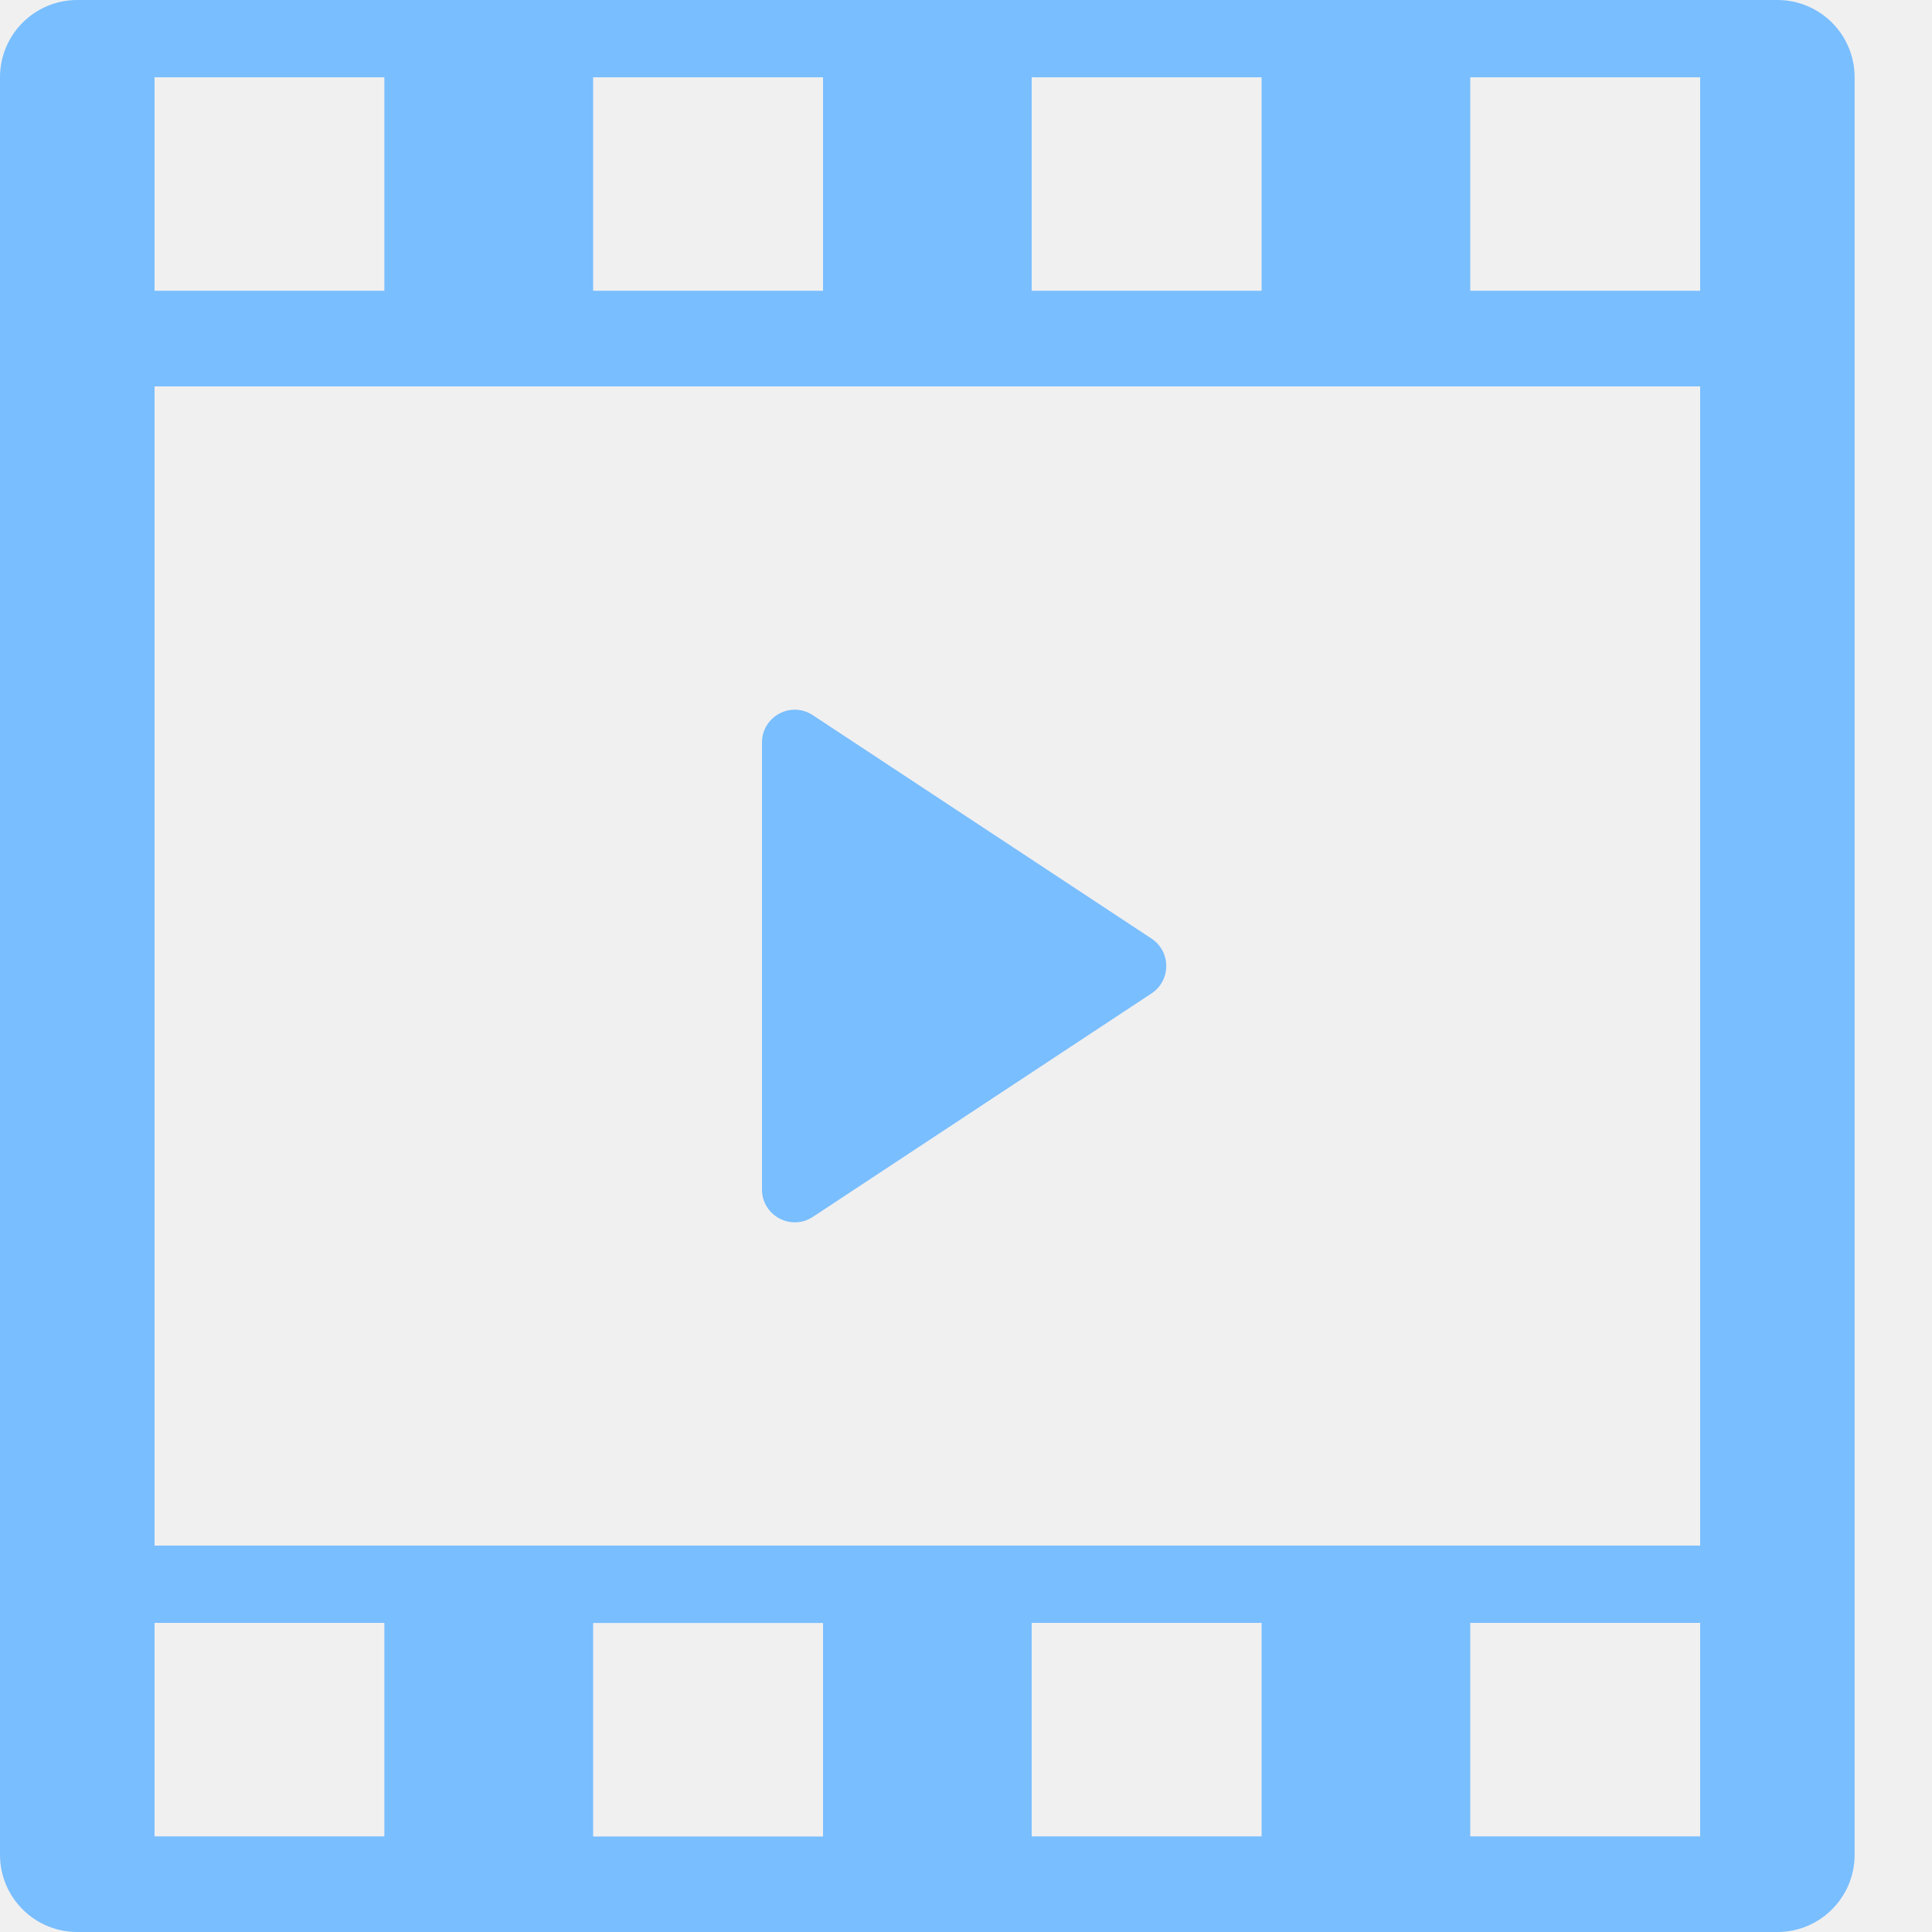
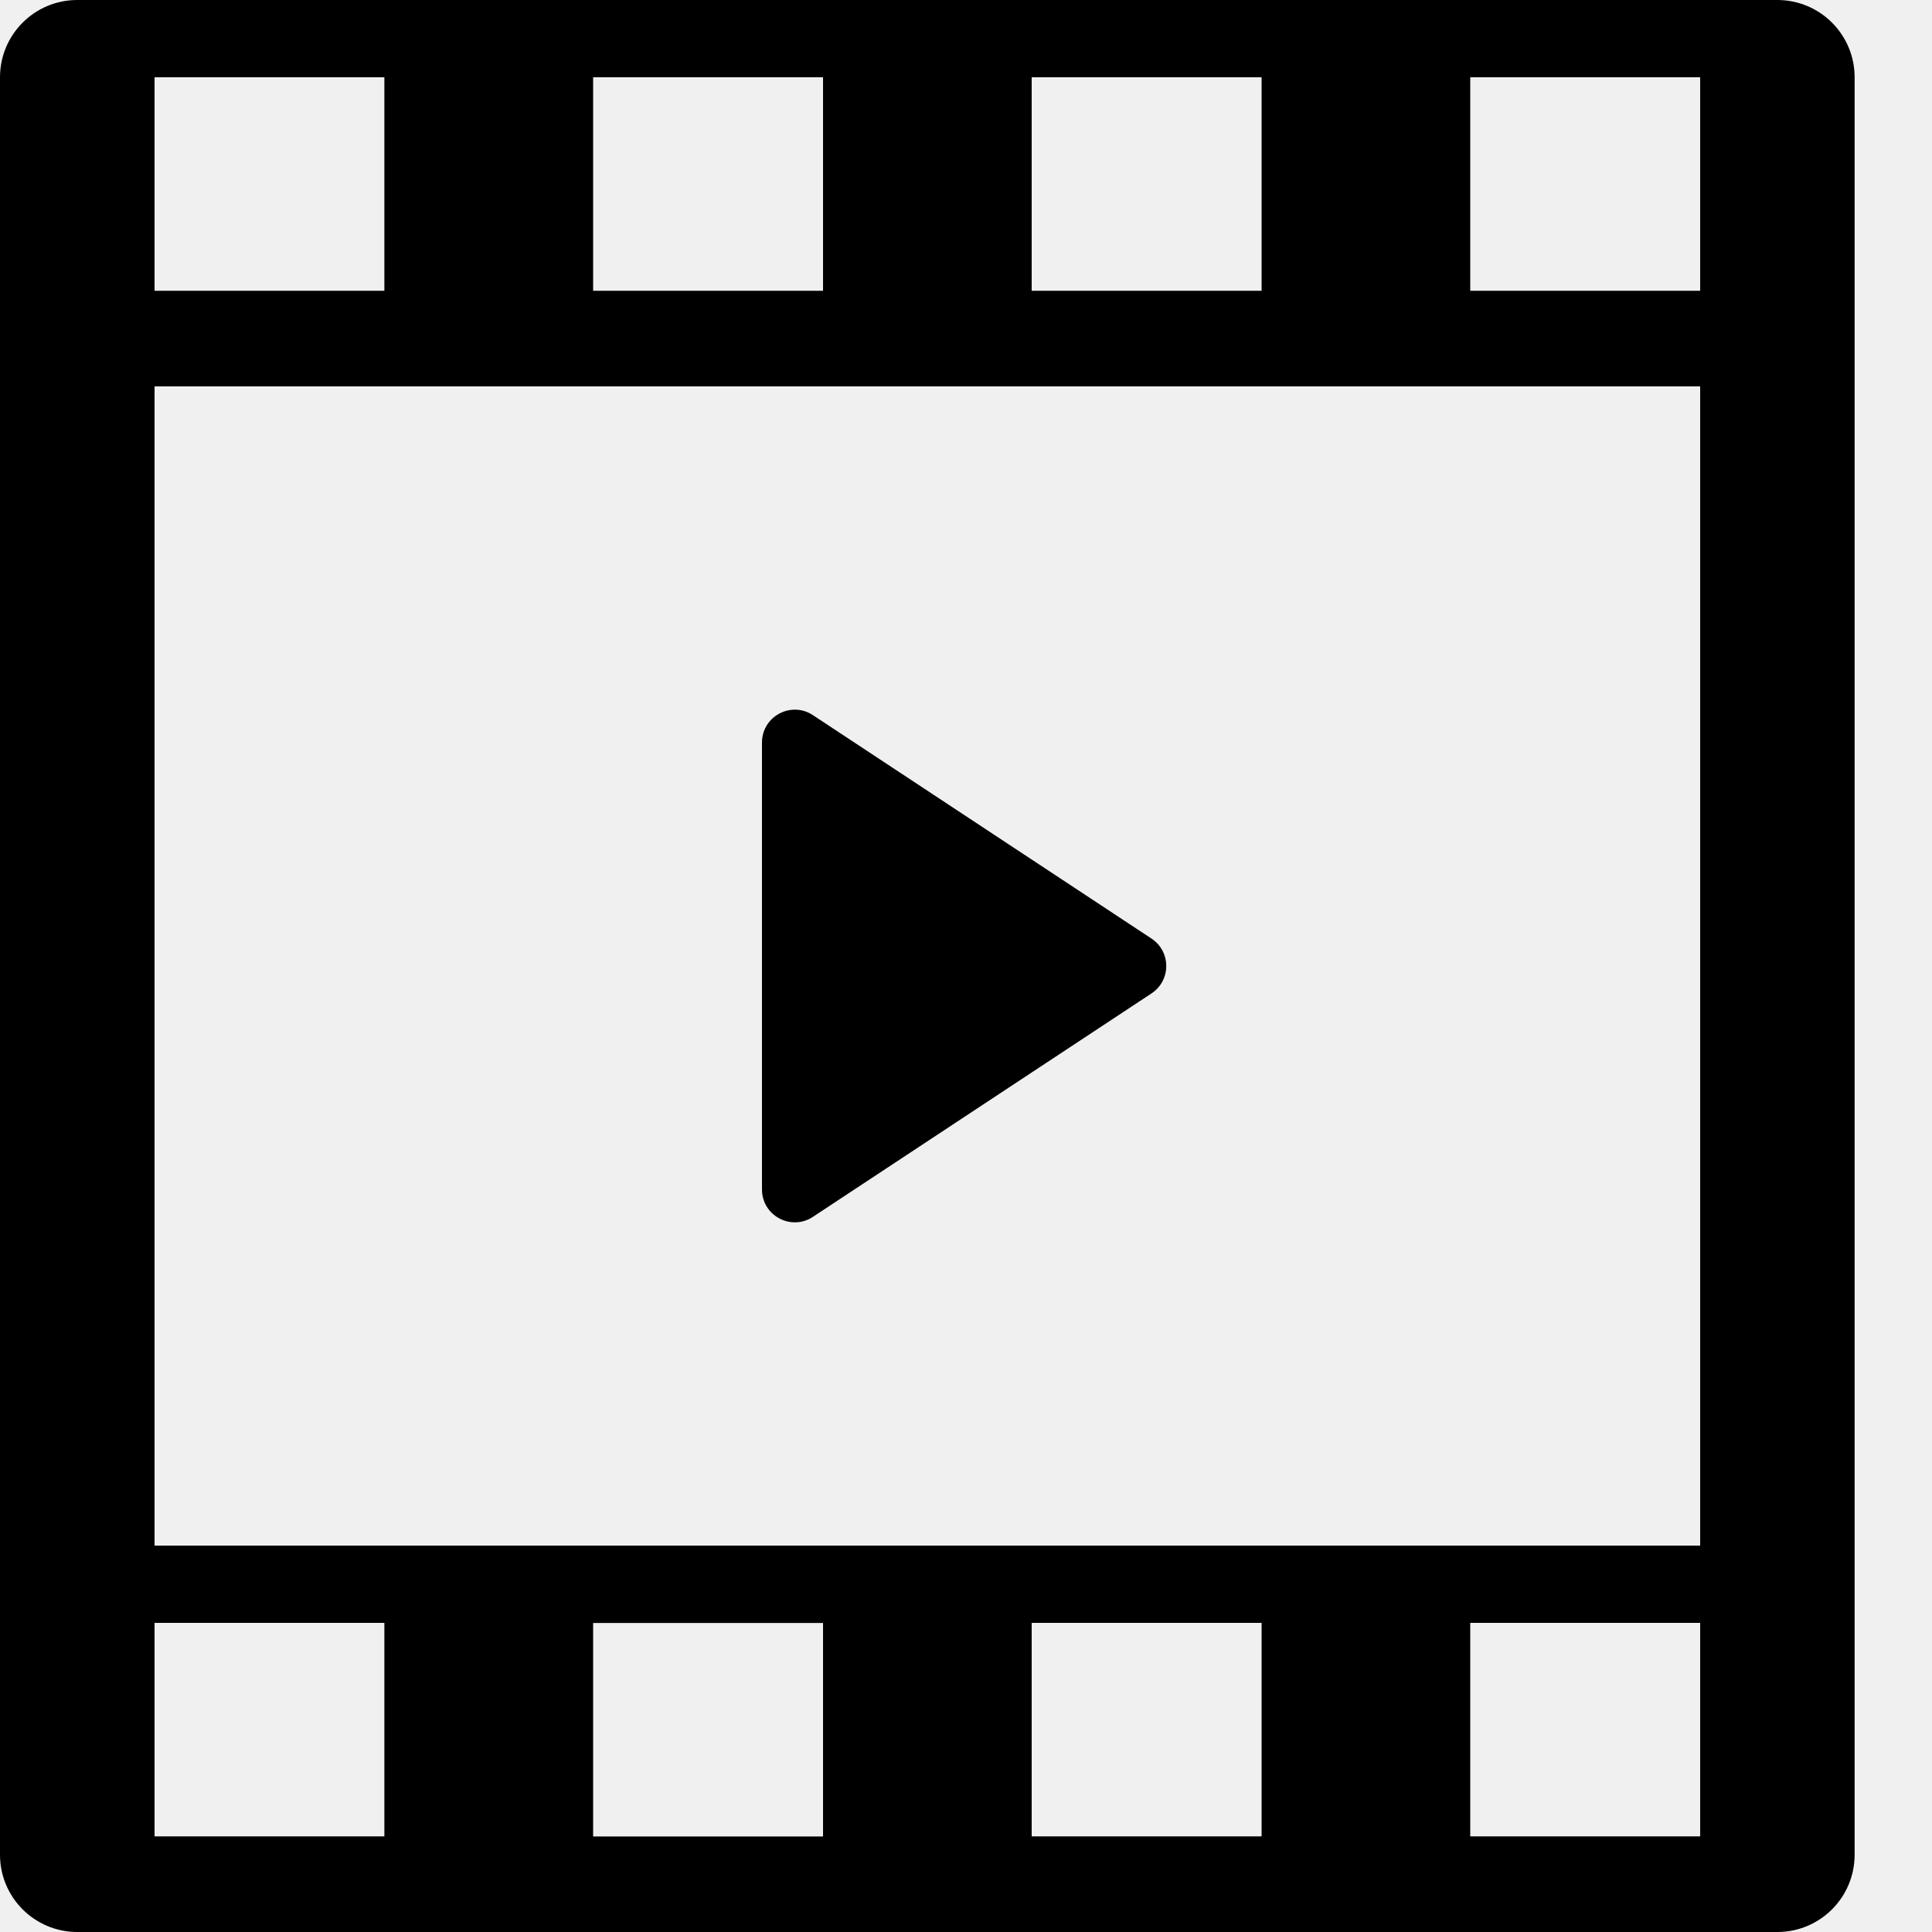
<svg xmlns="http://www.w3.org/2000/svg" width="20" height="20" viewBox="0 0 20 20" fill="none">
-   <path d="M18.399 0C18.841 0 19.199 0.358 19.199 0.8V19.2C19.199 19.642 18.841 20 18.399 20H0.8C0.358 20 0 19.642 0 19.2V0.8C0 0.358 0.358 0 0.8 0H18.399ZM6.14 19.011H8.52V16.801H6.14V19.011ZM1.6 19.01H3.979V16.8H1.6V19.01ZM10.68 19.01H13.06V16.8H10.68V19.01ZM15.22 19.01H17.6V16.8H15.22V19.01ZM1.6 16H17.6V4H1.6V16ZM1.6 3.01H3.979V0.8H1.6V3.01ZM6.14 3.01H8.52V0.8H6.14V3.01ZM10.68 3.01H13.06V0.8H10.68V3.01ZM15.22 0.8V3.01H17.6V0.8H15.22Z" fill="#79BEFF" />
-   <path d="M11.92 9.716C12.124 9.851 12.124 10.149 11.92 10.284L8.415 12.597C8.189 12.746 7.888 12.584 7.888 12.313L7.888 7.687C7.888 7.416 8.189 7.254 8.415 7.404L11.92 9.716Z" fill="#79BEFF" />
+   <g clip-path="url(#clip0_3741_6676)">
+     <path d="M18.399 0C18.841 0 19.199 0.358 19.199 0.8V19.2C19.199 19.642 18.841 20 18.399 20H0.8C0.358 20 0 19.642 0 19.2V0.8C0 0.358 0.358 0 0.8 0H18.399ZM6.14 19.011H8.52V16.801H6.14V19.011ZM1.6 19.01H3.979V16.8H1.6V19.01ZM10.68 19.01H13.06V16.8H10.68V19.01ZM15.22 19.01H17.6V16.8H15.22V19.01ZM1.6 16H17.6V4H1.6V16ZM1.6 3.01H3.979V0.8H1.6V3.01ZM6.14 3.01H8.52V0.8H6.14V3.01ZM10.68 3.01H13.06V0.8H10.68V3.01ZM15.22 0.8V3.01H17.6V0.8H15.22Z" fill="black" />
+     <path d="M11.92 9.716C12.124 9.851 12.124 10.149 11.92 10.284L8.415 12.597C8.189 12.746 7.888 12.584 7.888 12.313V7.687C7.888 7.416 8.189 7.254 8.415 7.403L11.92 9.716Z" fill="black" />
+   </g>
+   <defs>
+     <clipPath id="clip0_3741_6676">
+       <rect width="20" height="20" fill="white" />
+     </clipPath>
+   </defs>
</svg>
